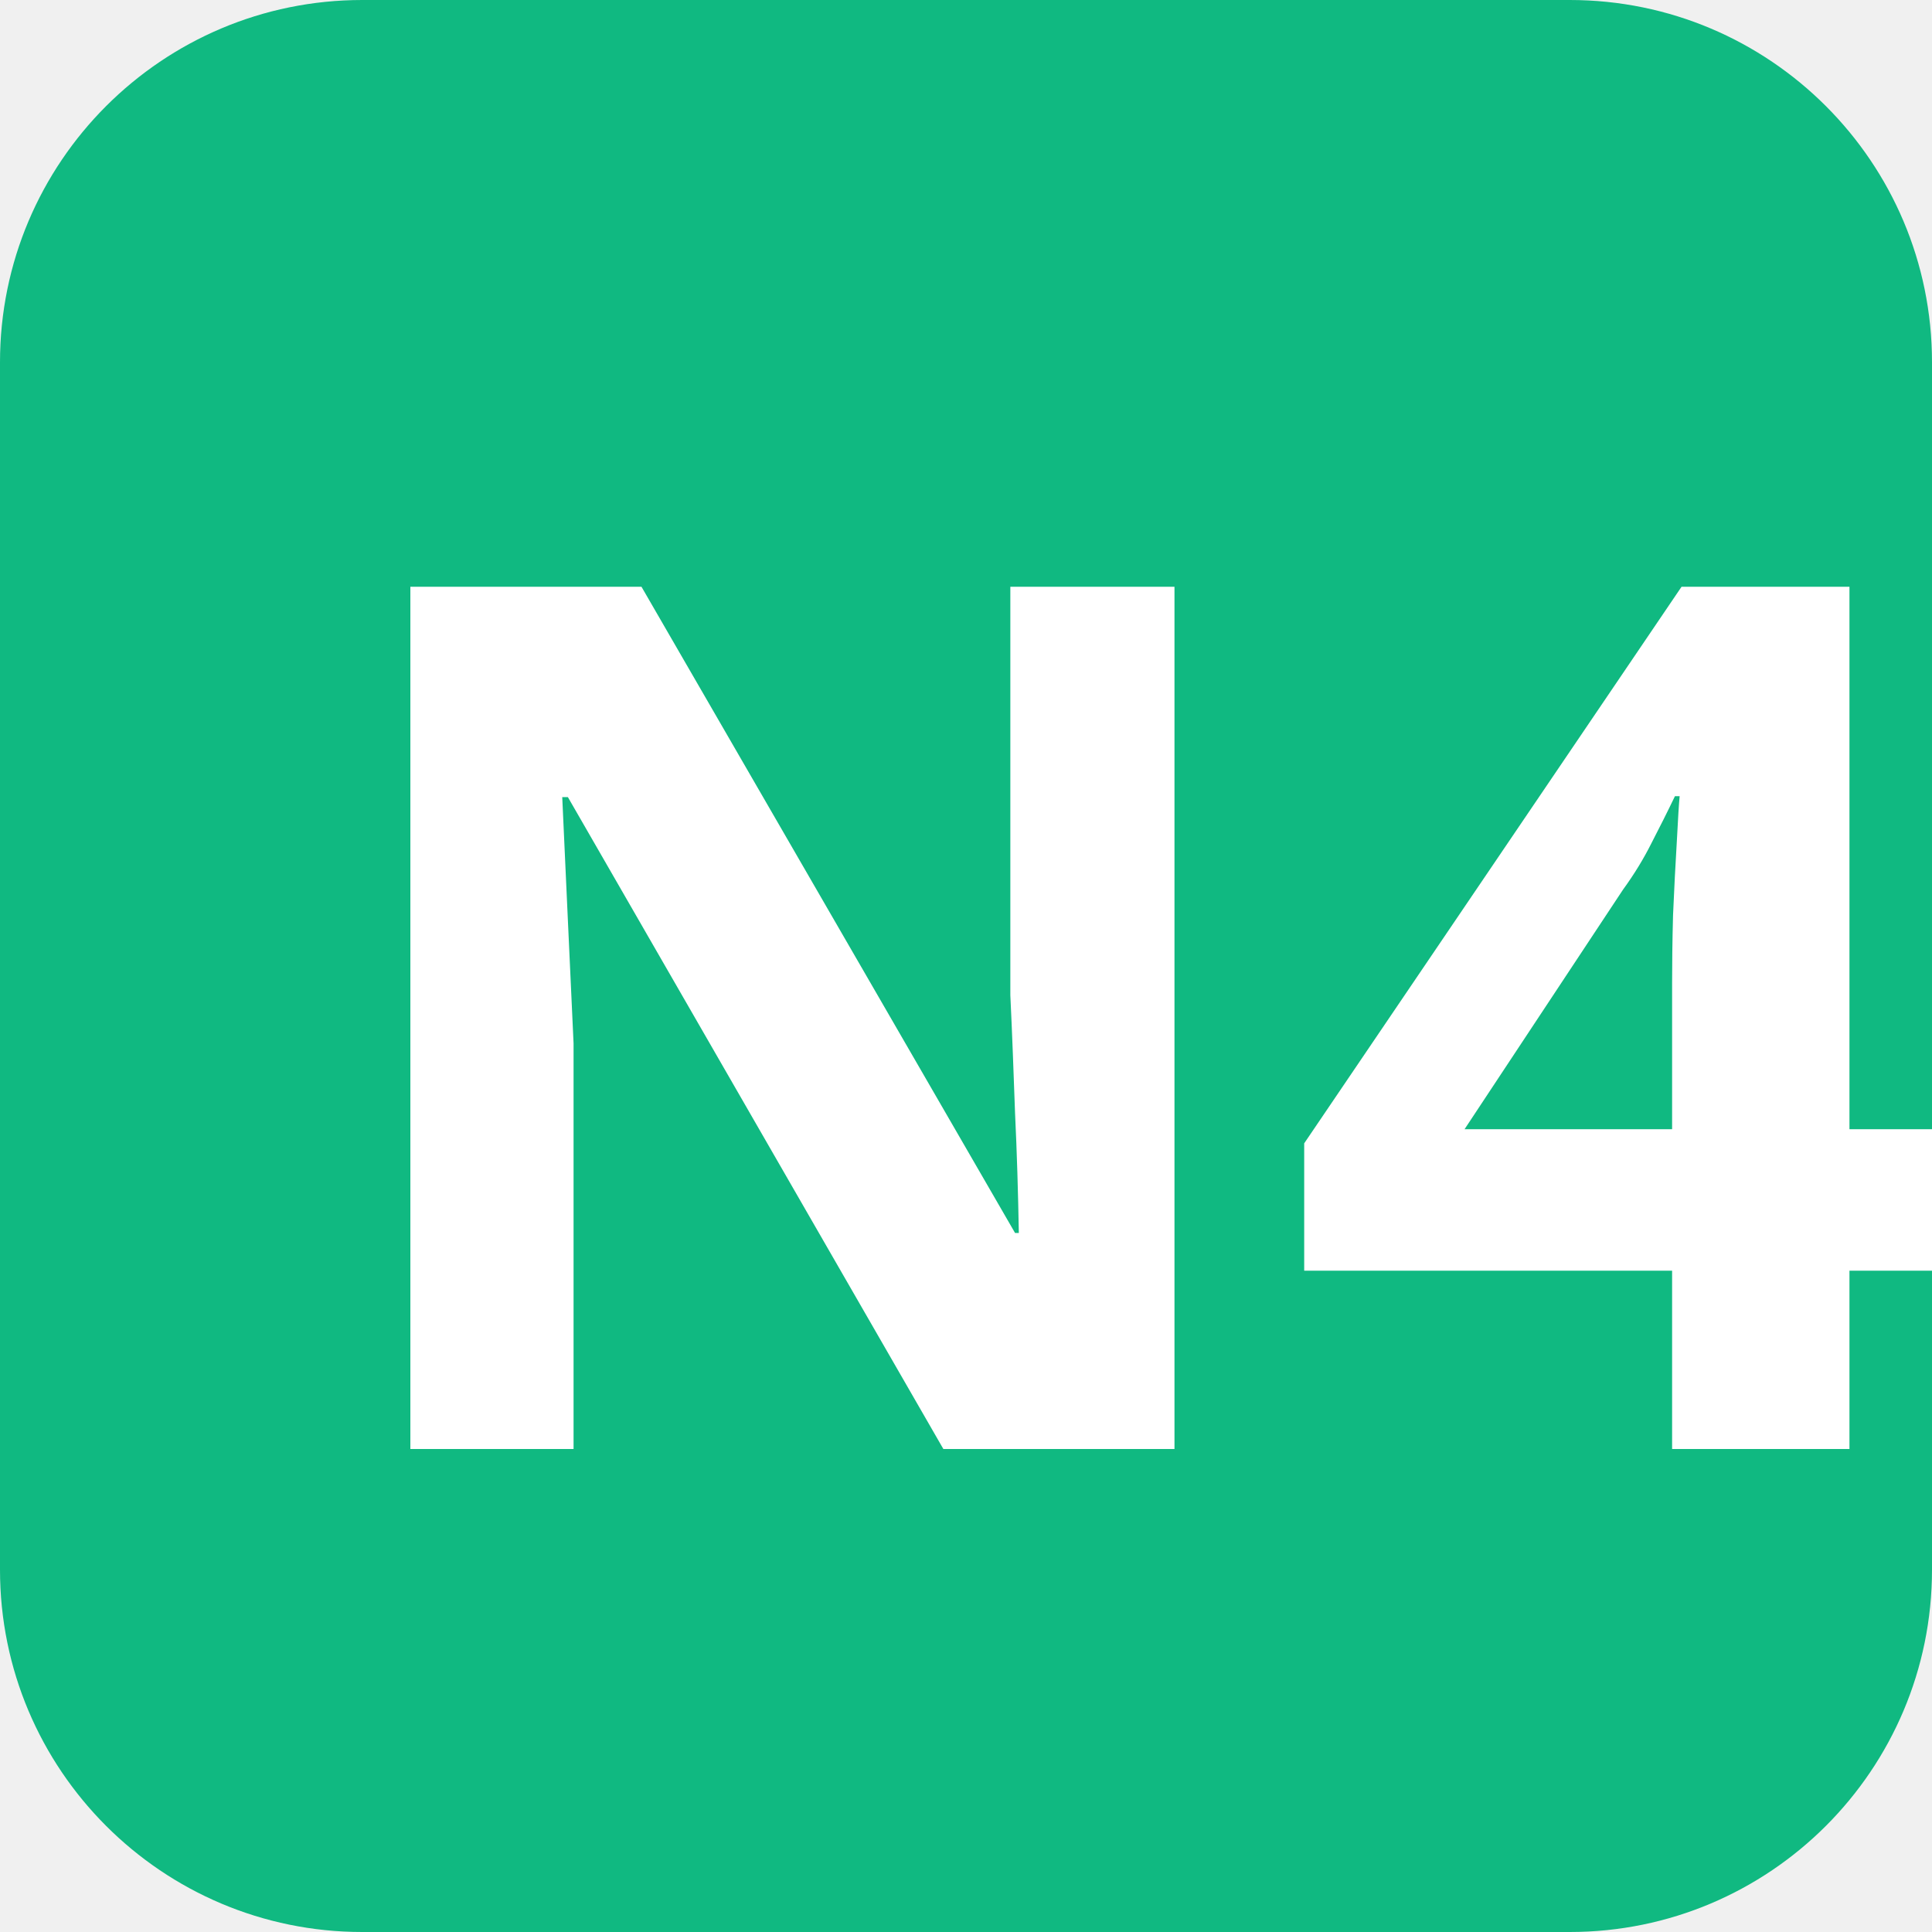
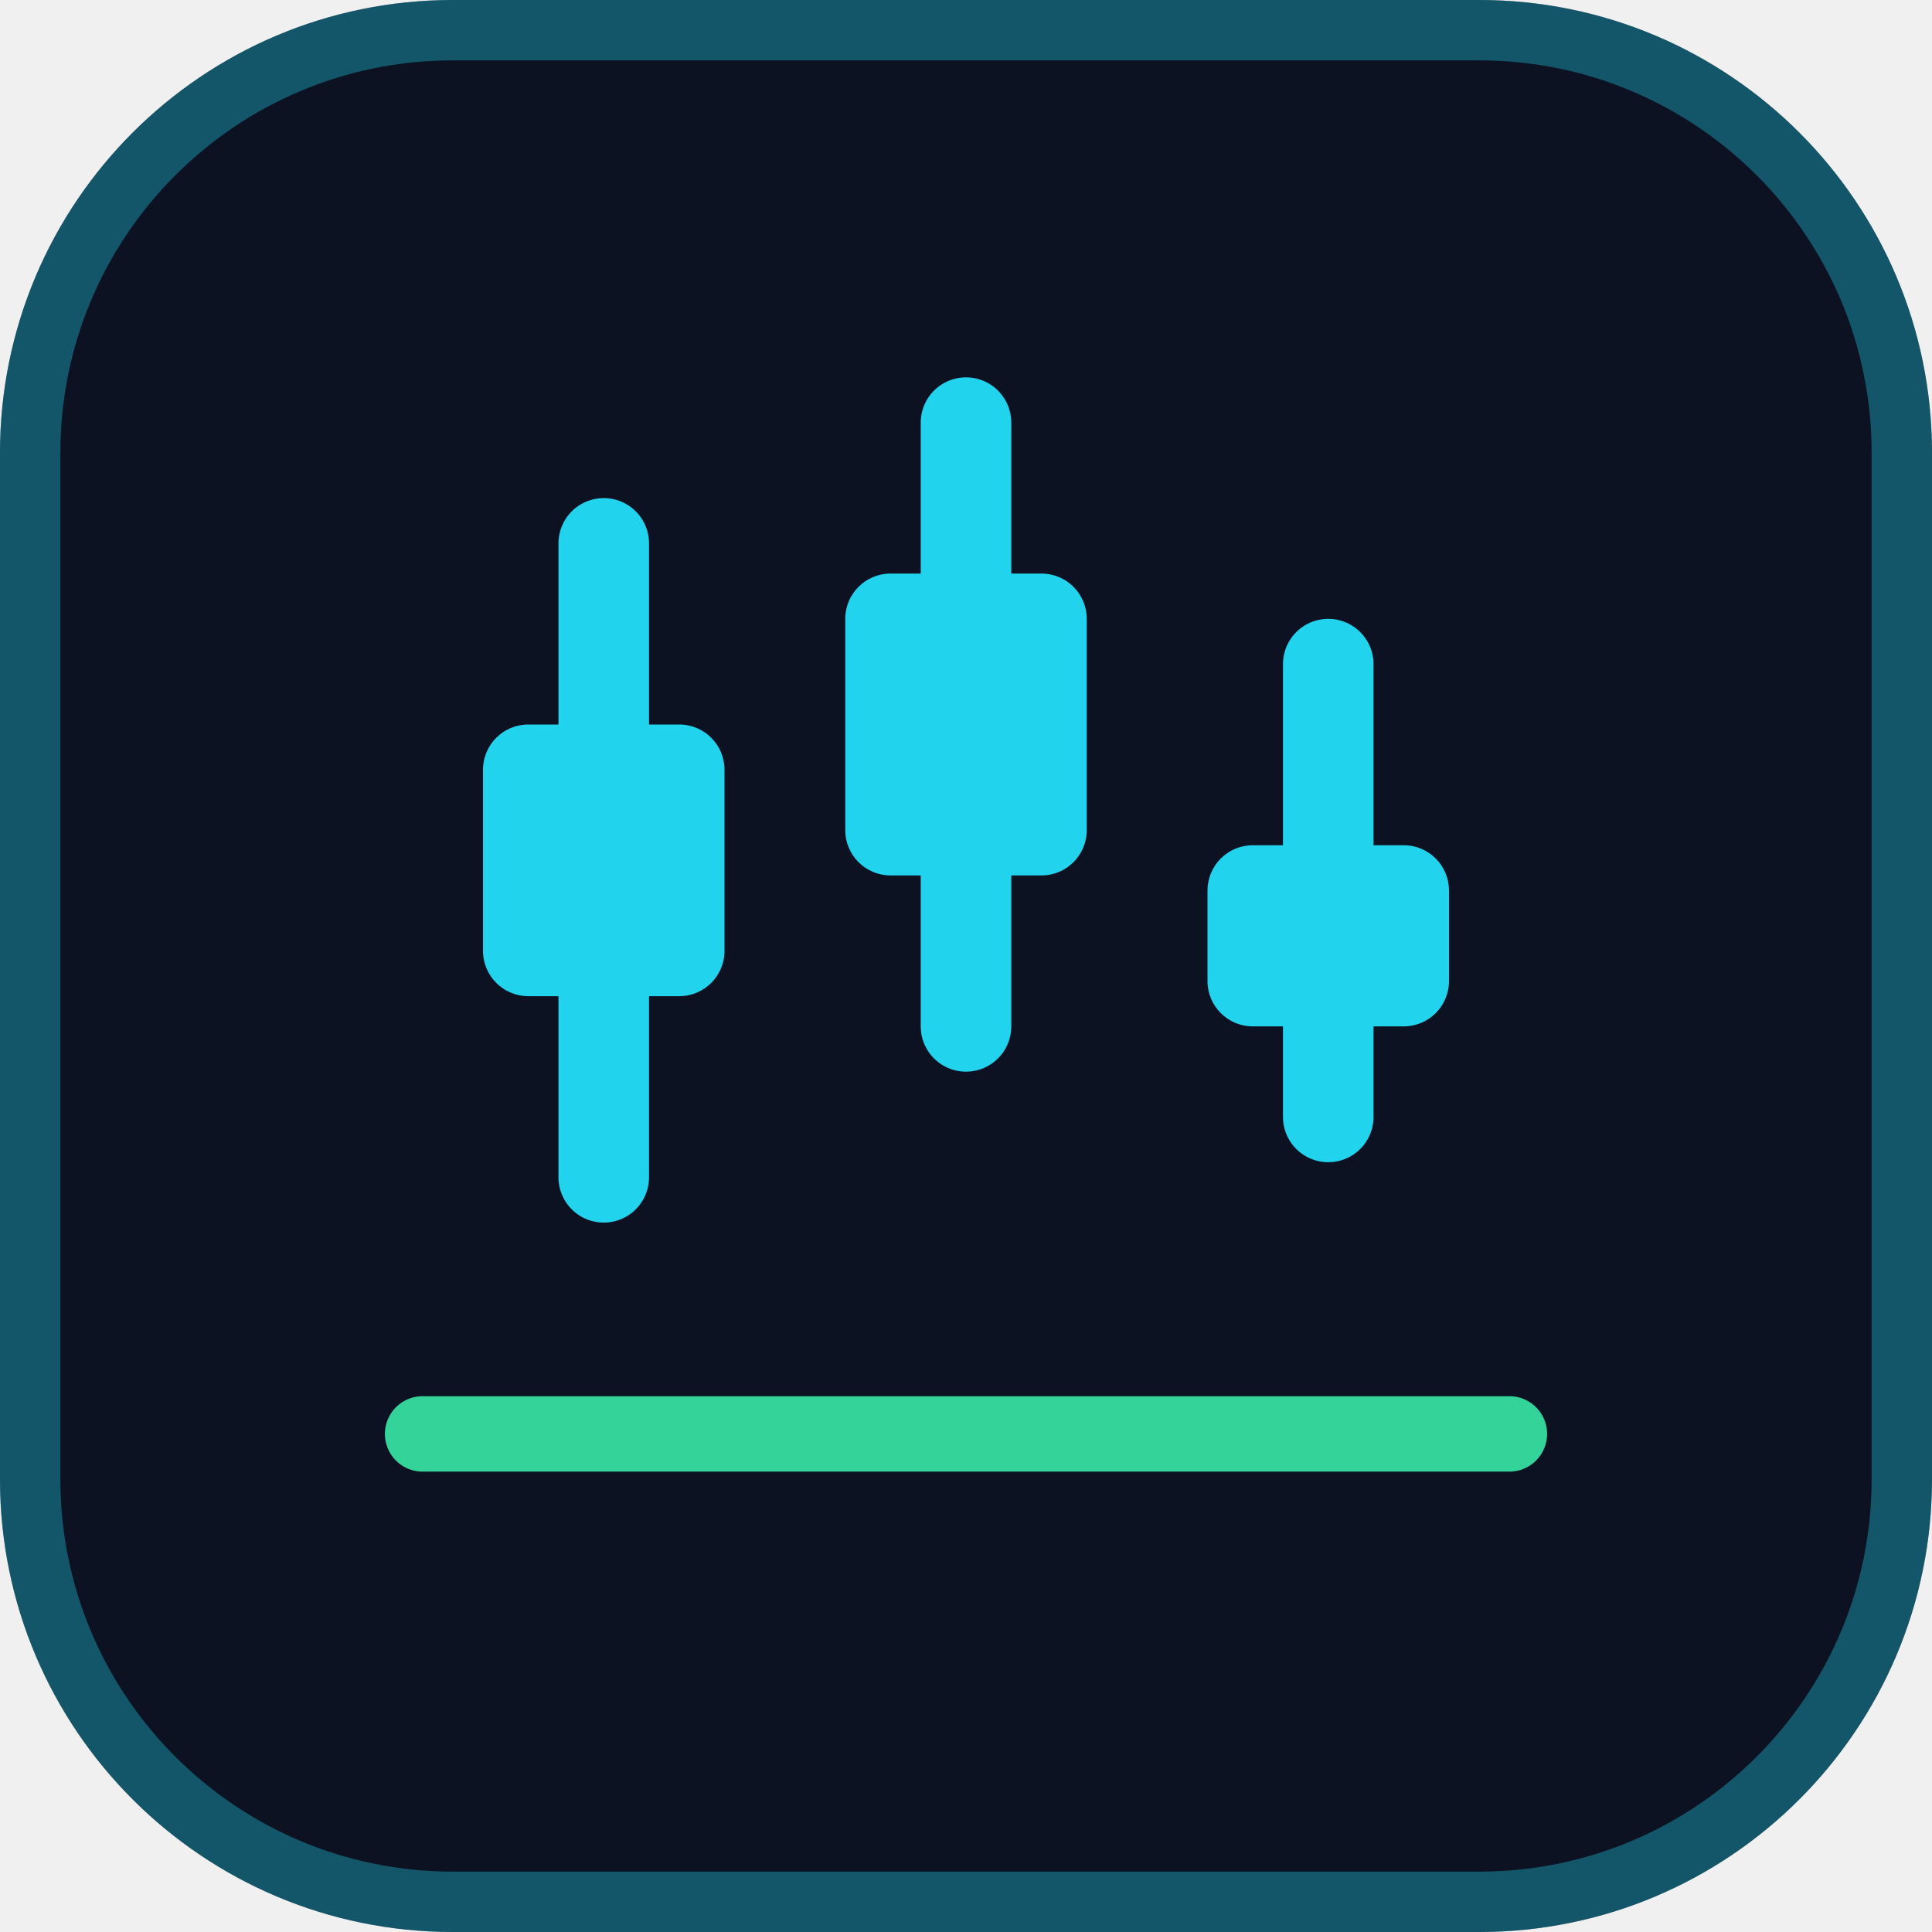
- <svg xmlns="http://www.w3.org/2000/svg" viewBox="0 0 32 32">
-   <rect width="32" height="32" rx="6" fill="#10b981" />
-   <text x="5" y="24" font-family="system-ui, sans-serif" font-size="20" font-weight="bold" fill="white">N4</text>
+ <svg xmlns="http://www.w3.org/2000/svg" viewBox="0 0 64 64" fill="none">
+   <rect width="64" height="64" rx="15" fill="#0C1222" />
+   <rect x="1" y="1" width="62" height="62" rx="14" stroke="#22D3EE" stroke-opacity="0.35" stroke-width="2" />
+   <path d="M14 47.5H50" stroke="#34D399" stroke-linecap="round" stroke-width="2.5" />
+   <path d="M20 18V39" stroke="#22D3EE" stroke-linecap="round" stroke-width="3" />
+   <path d="M32 14V34" stroke="#22D3EE" stroke-linecap="round" stroke-width="3" />
+   <path d="M44 22V37" stroke="#22D3EE" stroke-linecap="round" stroke-width="3" />
+   <rect x="16" y="24" width="8" height="9" rx="1.5" fill="#22D3EE" />
+   <rect x="28" y="19" width="8" height="10" rx="1.5" fill="#22D3EE" />
+   <rect x="40" y="28" width="8" height="6" rx="1.5" fill="#22D3EE" />
</svg>
